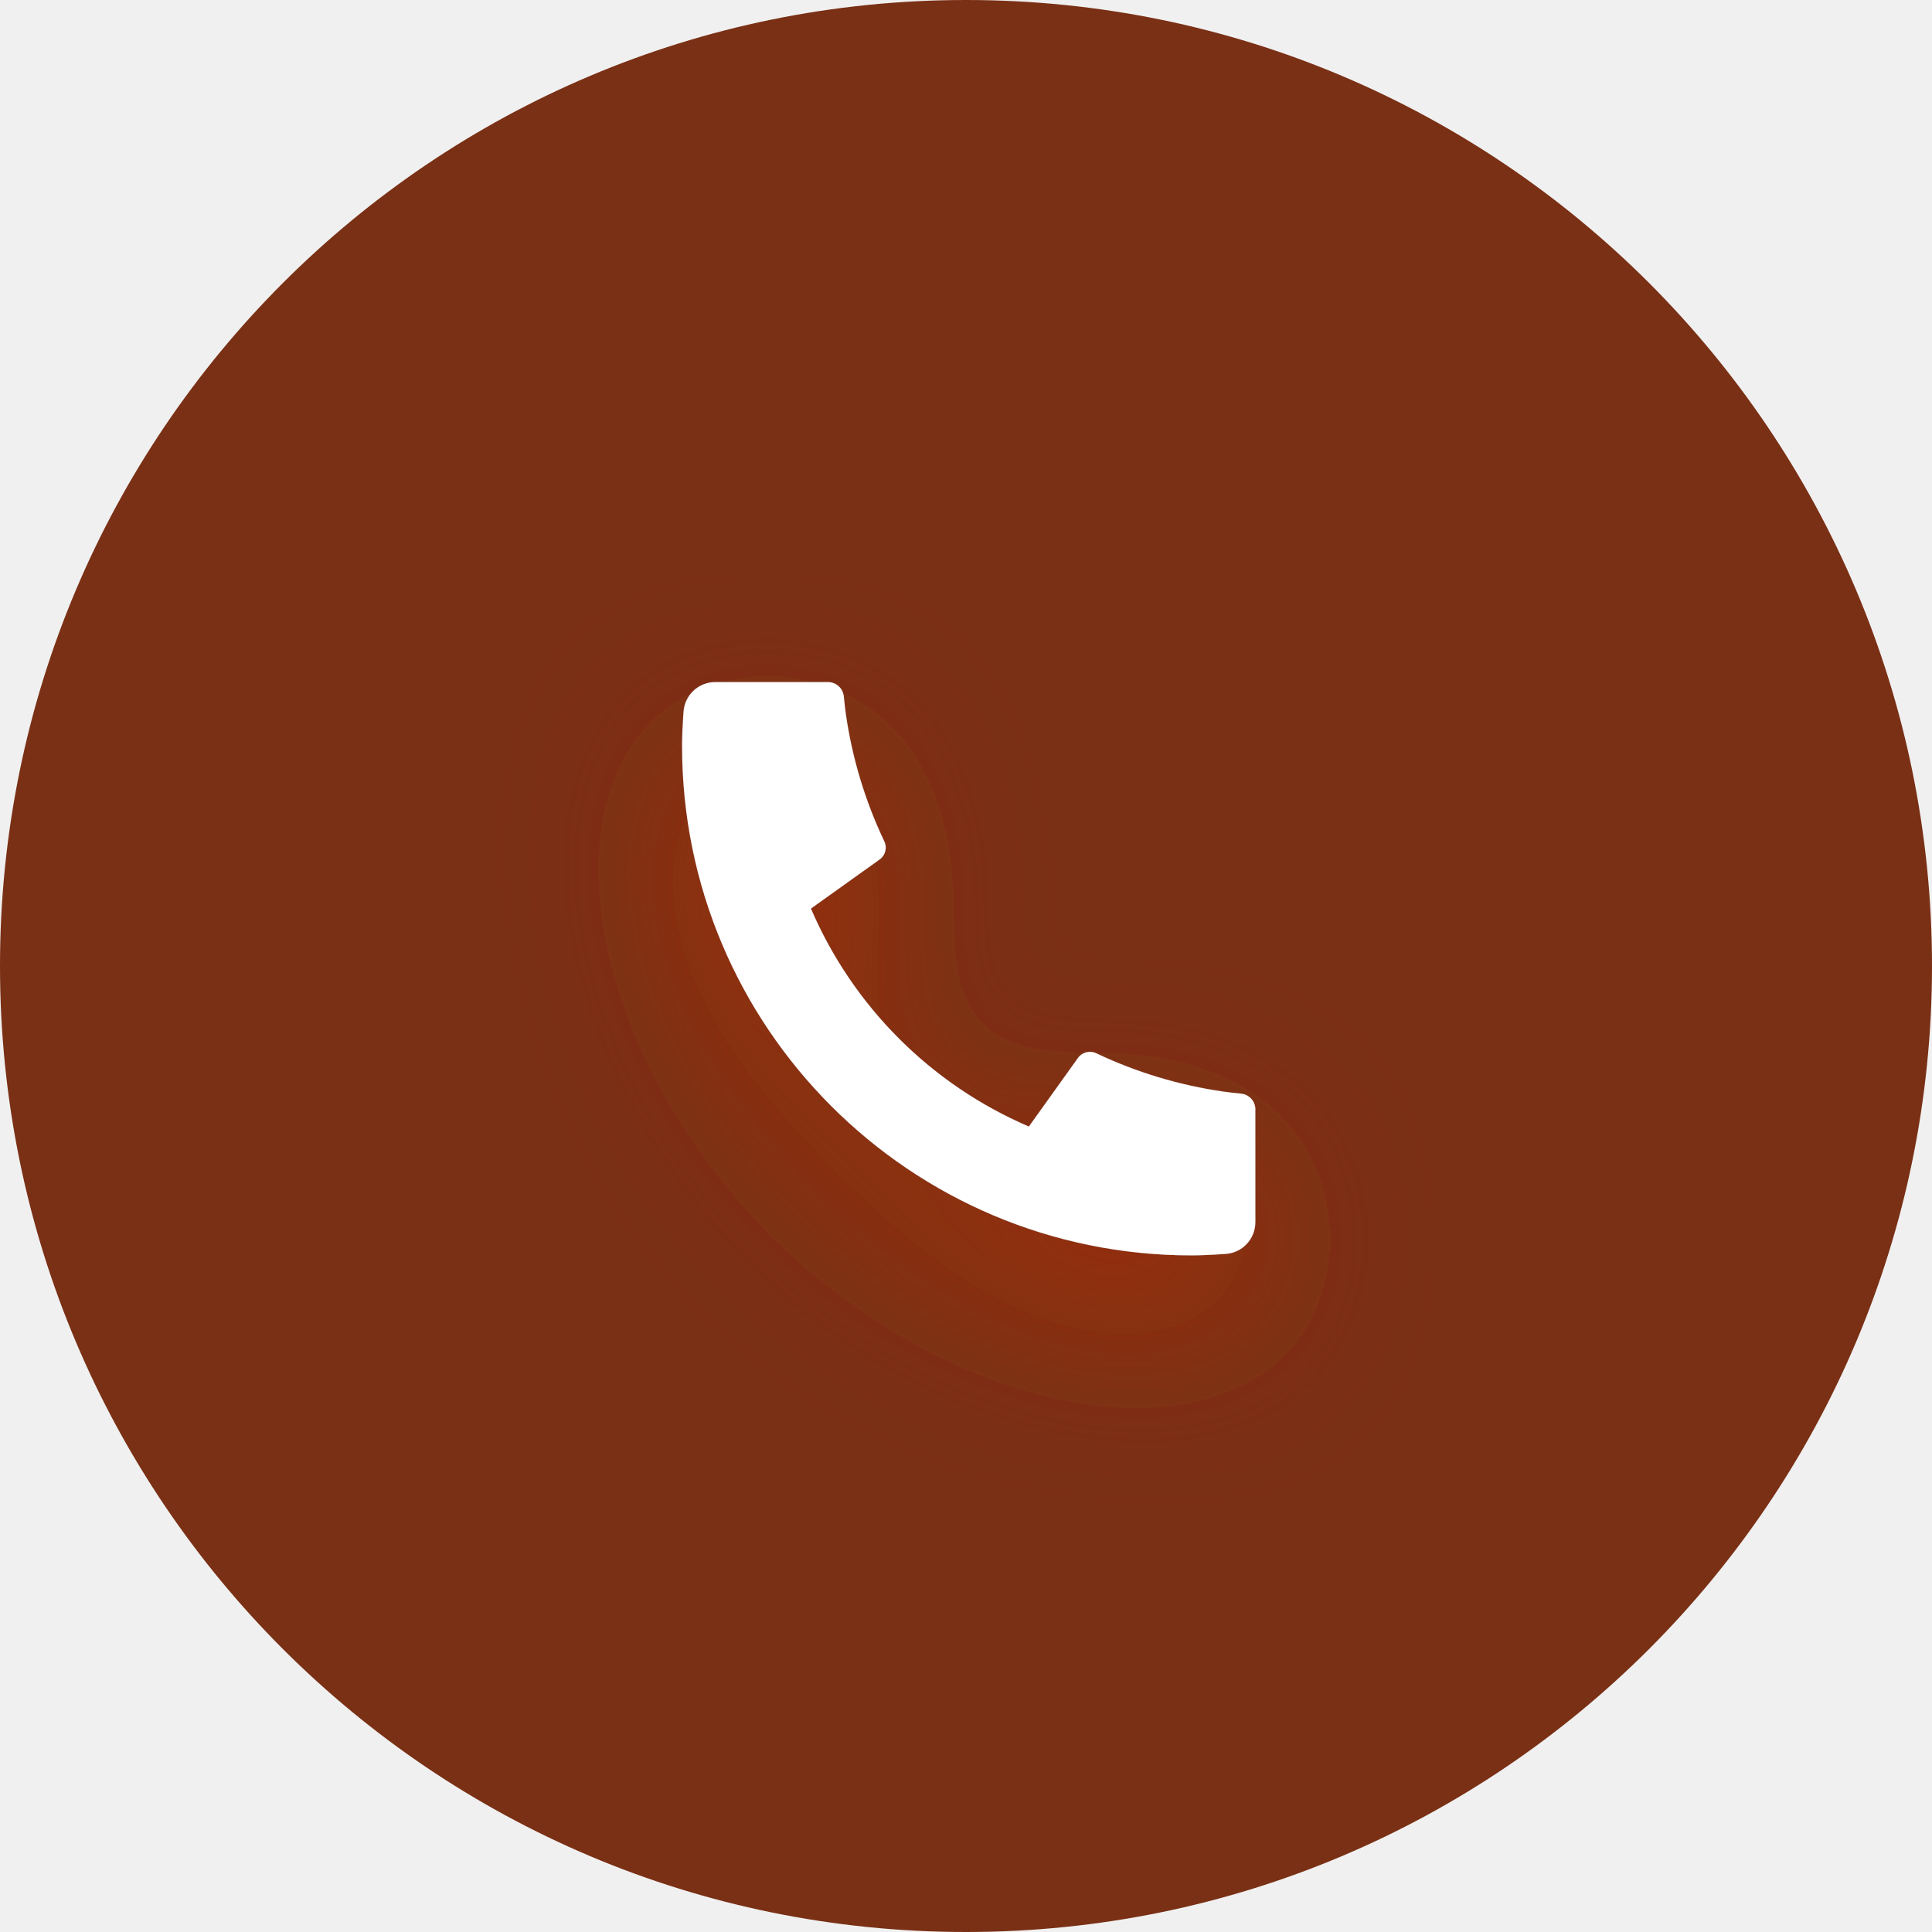
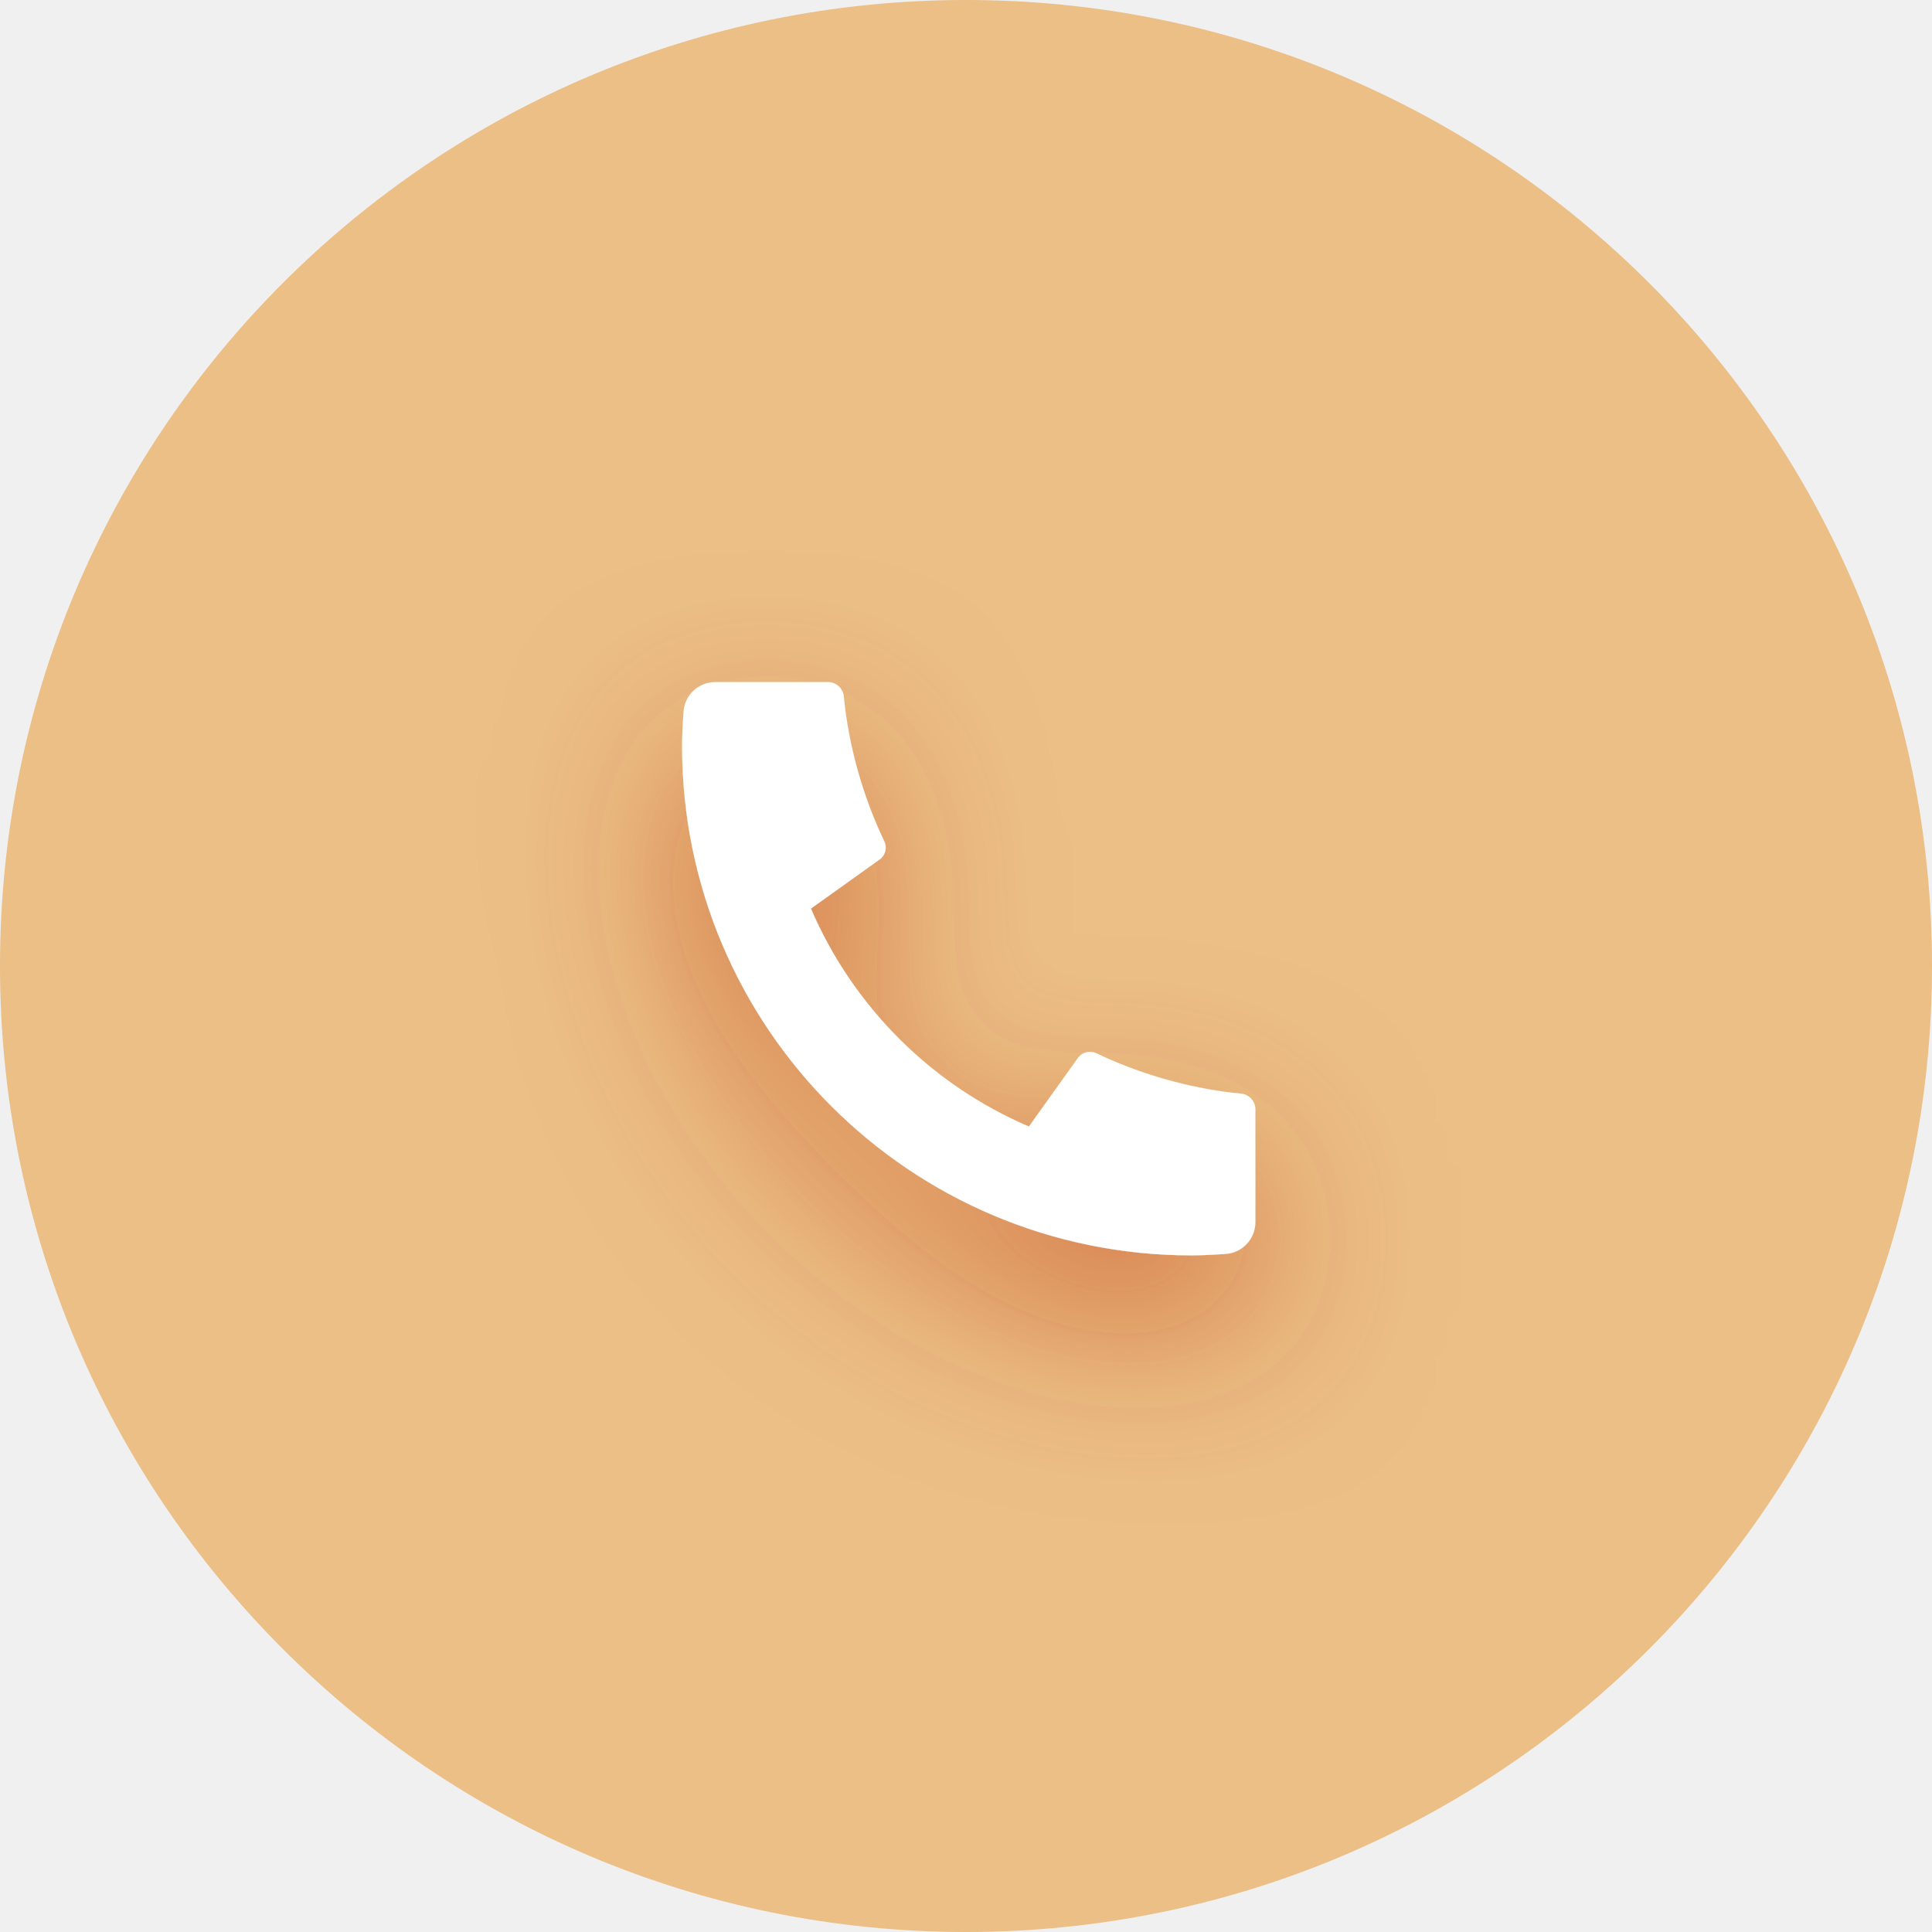
<svg xmlns="http://www.w3.org/2000/svg" width="112" height="112" viewBox="0 0 112 112">
  <defs>
    <filter id="Path_18951" x="24.539" y="28.539" width="63.237" height="63.235" filterUnits="userSpaceOnUse">
      <feOffset dy="4" input="SourceAlpha" />
      <feGaussianBlur stdDeviation="5" result="blur" />
      <feFlood flood-color="#BD3207" flood-opacity="0.522" />
      <feComposite operator="in" in2="blur" />
      <feComposite in="SourceGraphic" />
    </filter>
  </defs>
  <g id="Group_26722" data-name="Group 26722" transform="translate(-21)">
-     <circle id="Ellipse_49" data-name="Ellipse 49" cx="56" cy="56" r="56" transform="translate(21)" fill="#7A3015" opacity="1" />
+     <circle id="Ellipse_49" data-name="Ellipse 49" cx="56" cy="56" r="56" transform="translate(21)" fill="#EBBF86" opacity="1" />
    <g id="Group_4741" data-name="Group 4741" transform="translate(55 34)">
      <path id="Path_18950" data-name="Path 18950" d="M0,0H44.314V44.314H0Z" fill="none" />
      <g transform="matrix(1, 0, 0, 1, -34, -34)" filter="url(#Path_18951)">
        <path id="Path_18951-2" data-name="Path 18951" d="M36.235,27.779v6.529a1.846,1.846,0,0,1-1.717,1.843c-.807.055-1.466.085-1.976.085A29.541,29.541,0,0,1,3,6.693q0-.764.085-1.976A1.846,1.846,0,0,1,4.928,3h6.529a.923.923,0,0,1,.92.831c.042.425.081.763.118,1.019a25.667,25.667,0,0,0,2.23,7.387.841.841,0,0,1-.271,1.047l-3.985,2.847A24.09,24.09,0,0,0,23.106,28.768l2.843-3.977a.853.853,0,0,1,1.058-.275,25.667,25.667,0,0,0,7.386,2.225c.257.037.595.078,1.016.118a.923.923,0,0,1,.829.92Z" transform="translate(36.54 36.54)" fill="#fff" />
      </g>
    </g>
  </g>
</svg>
